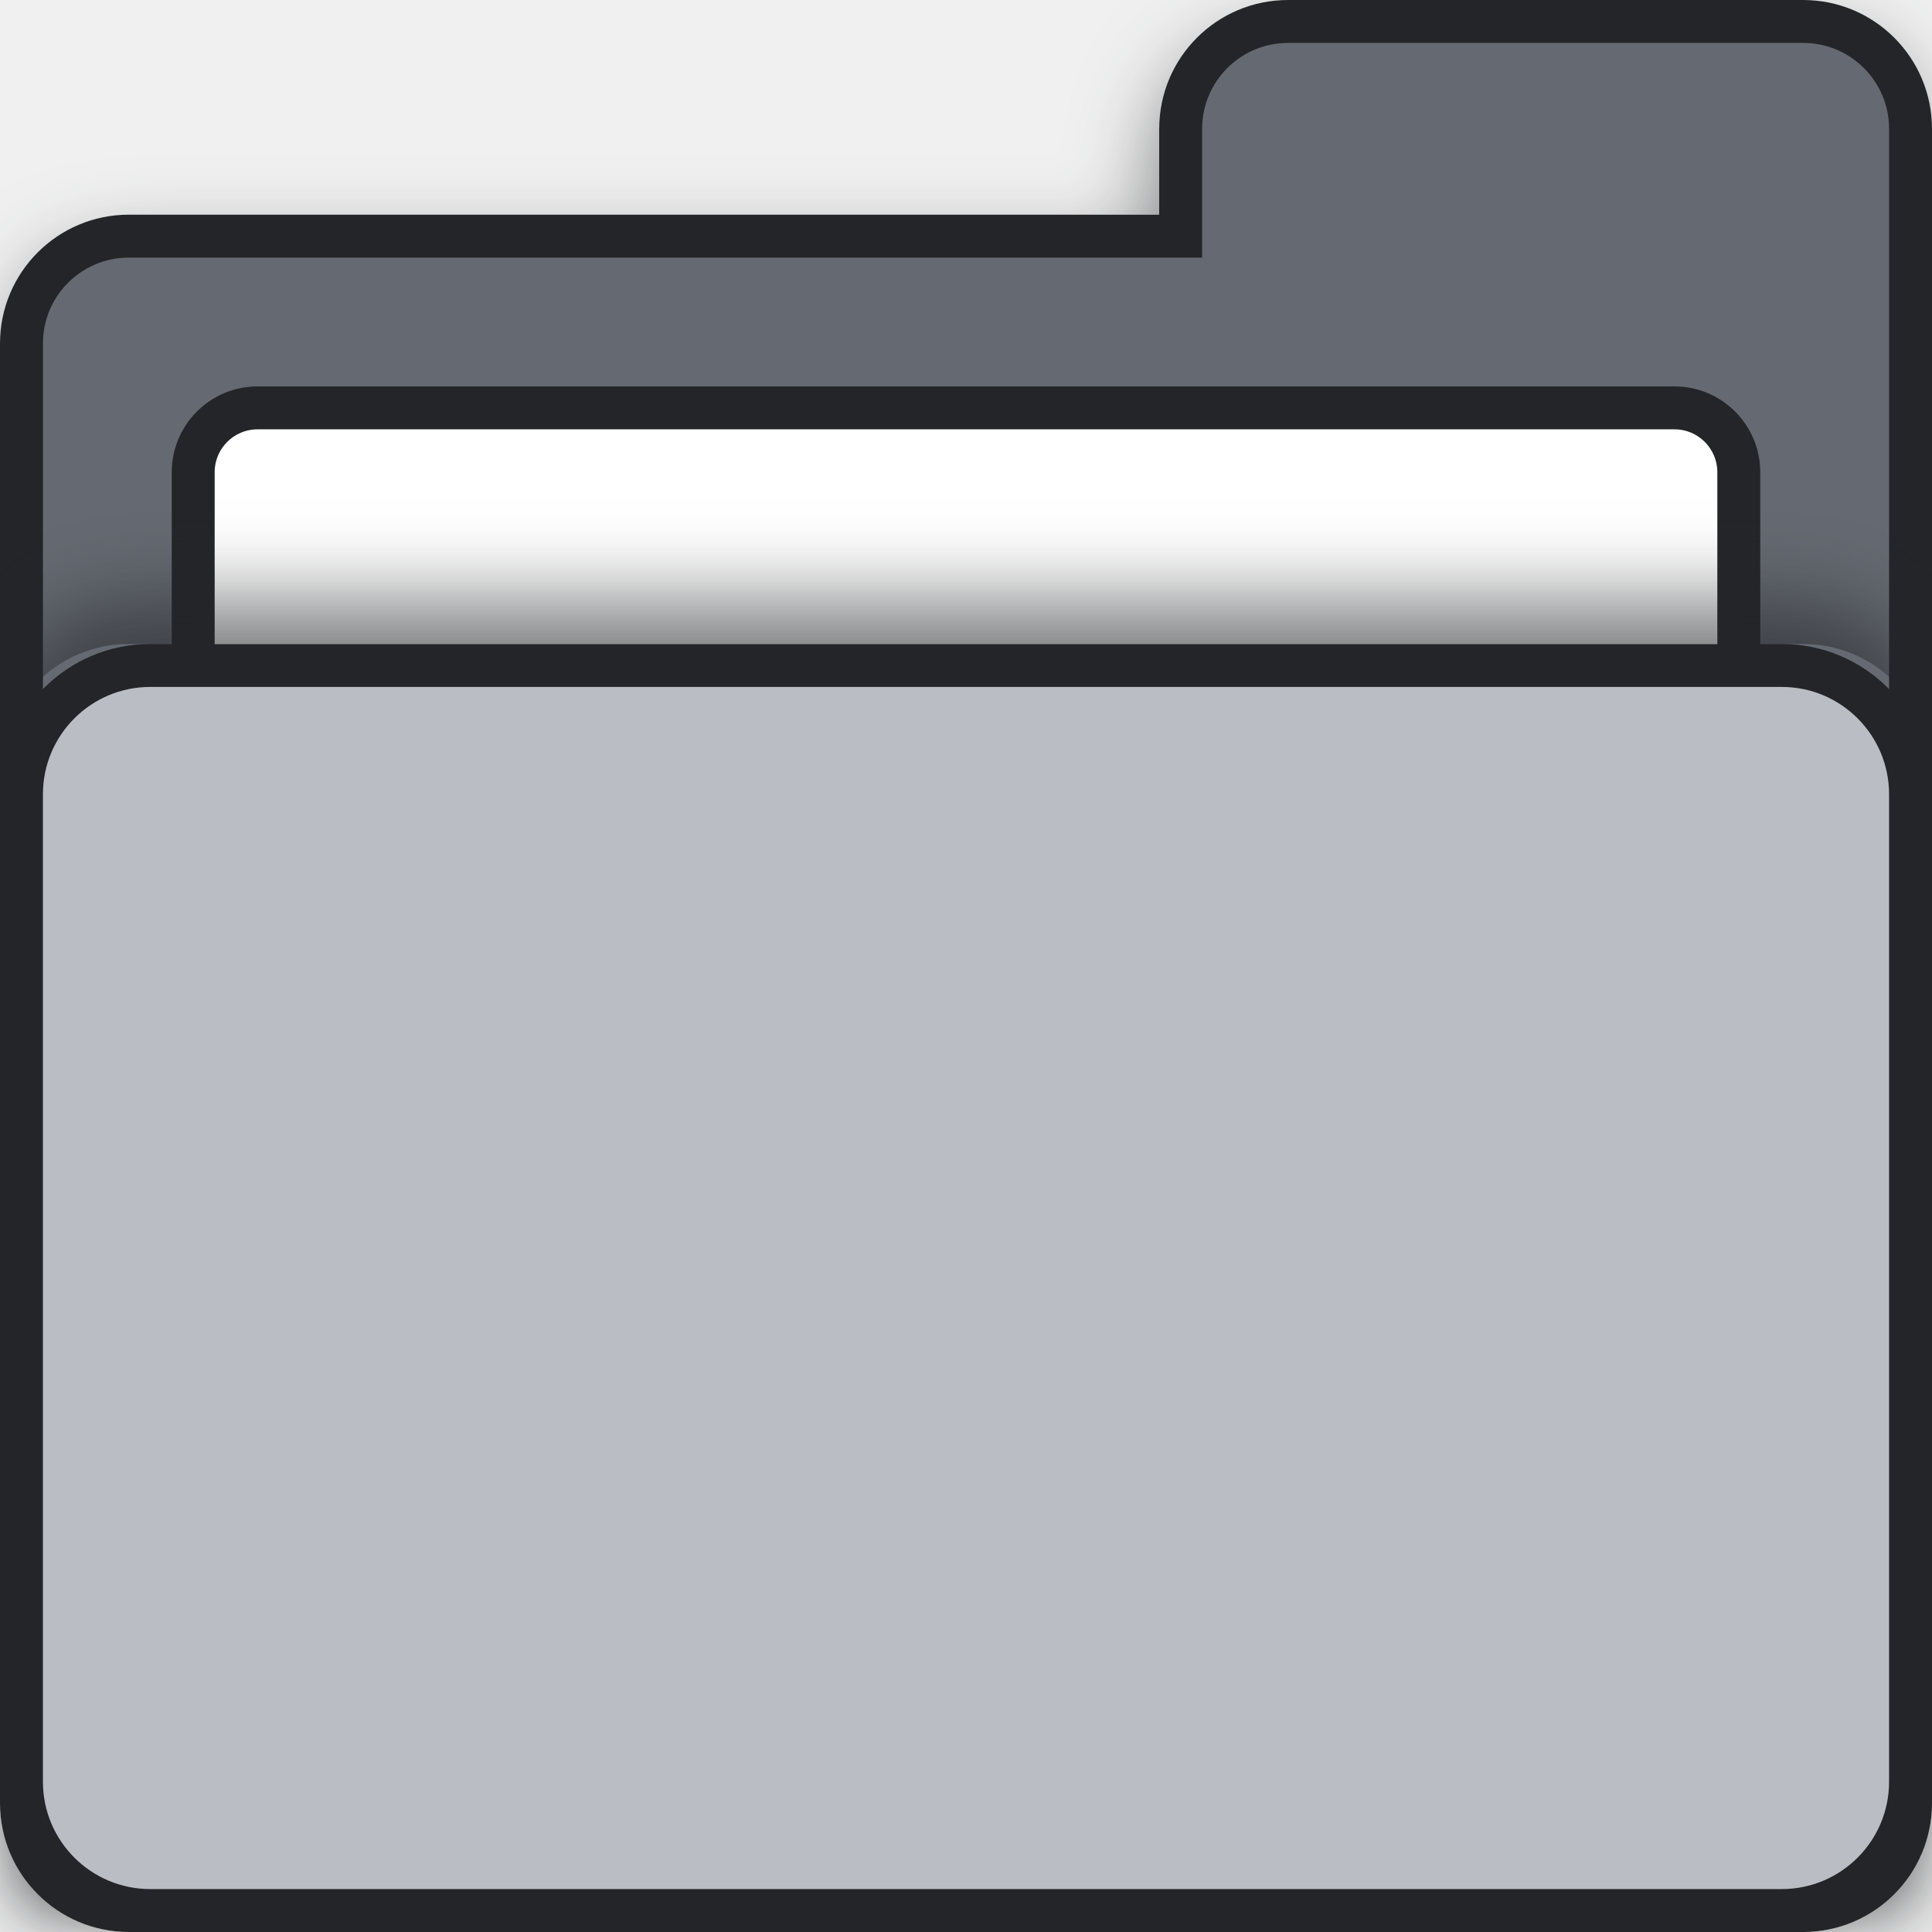
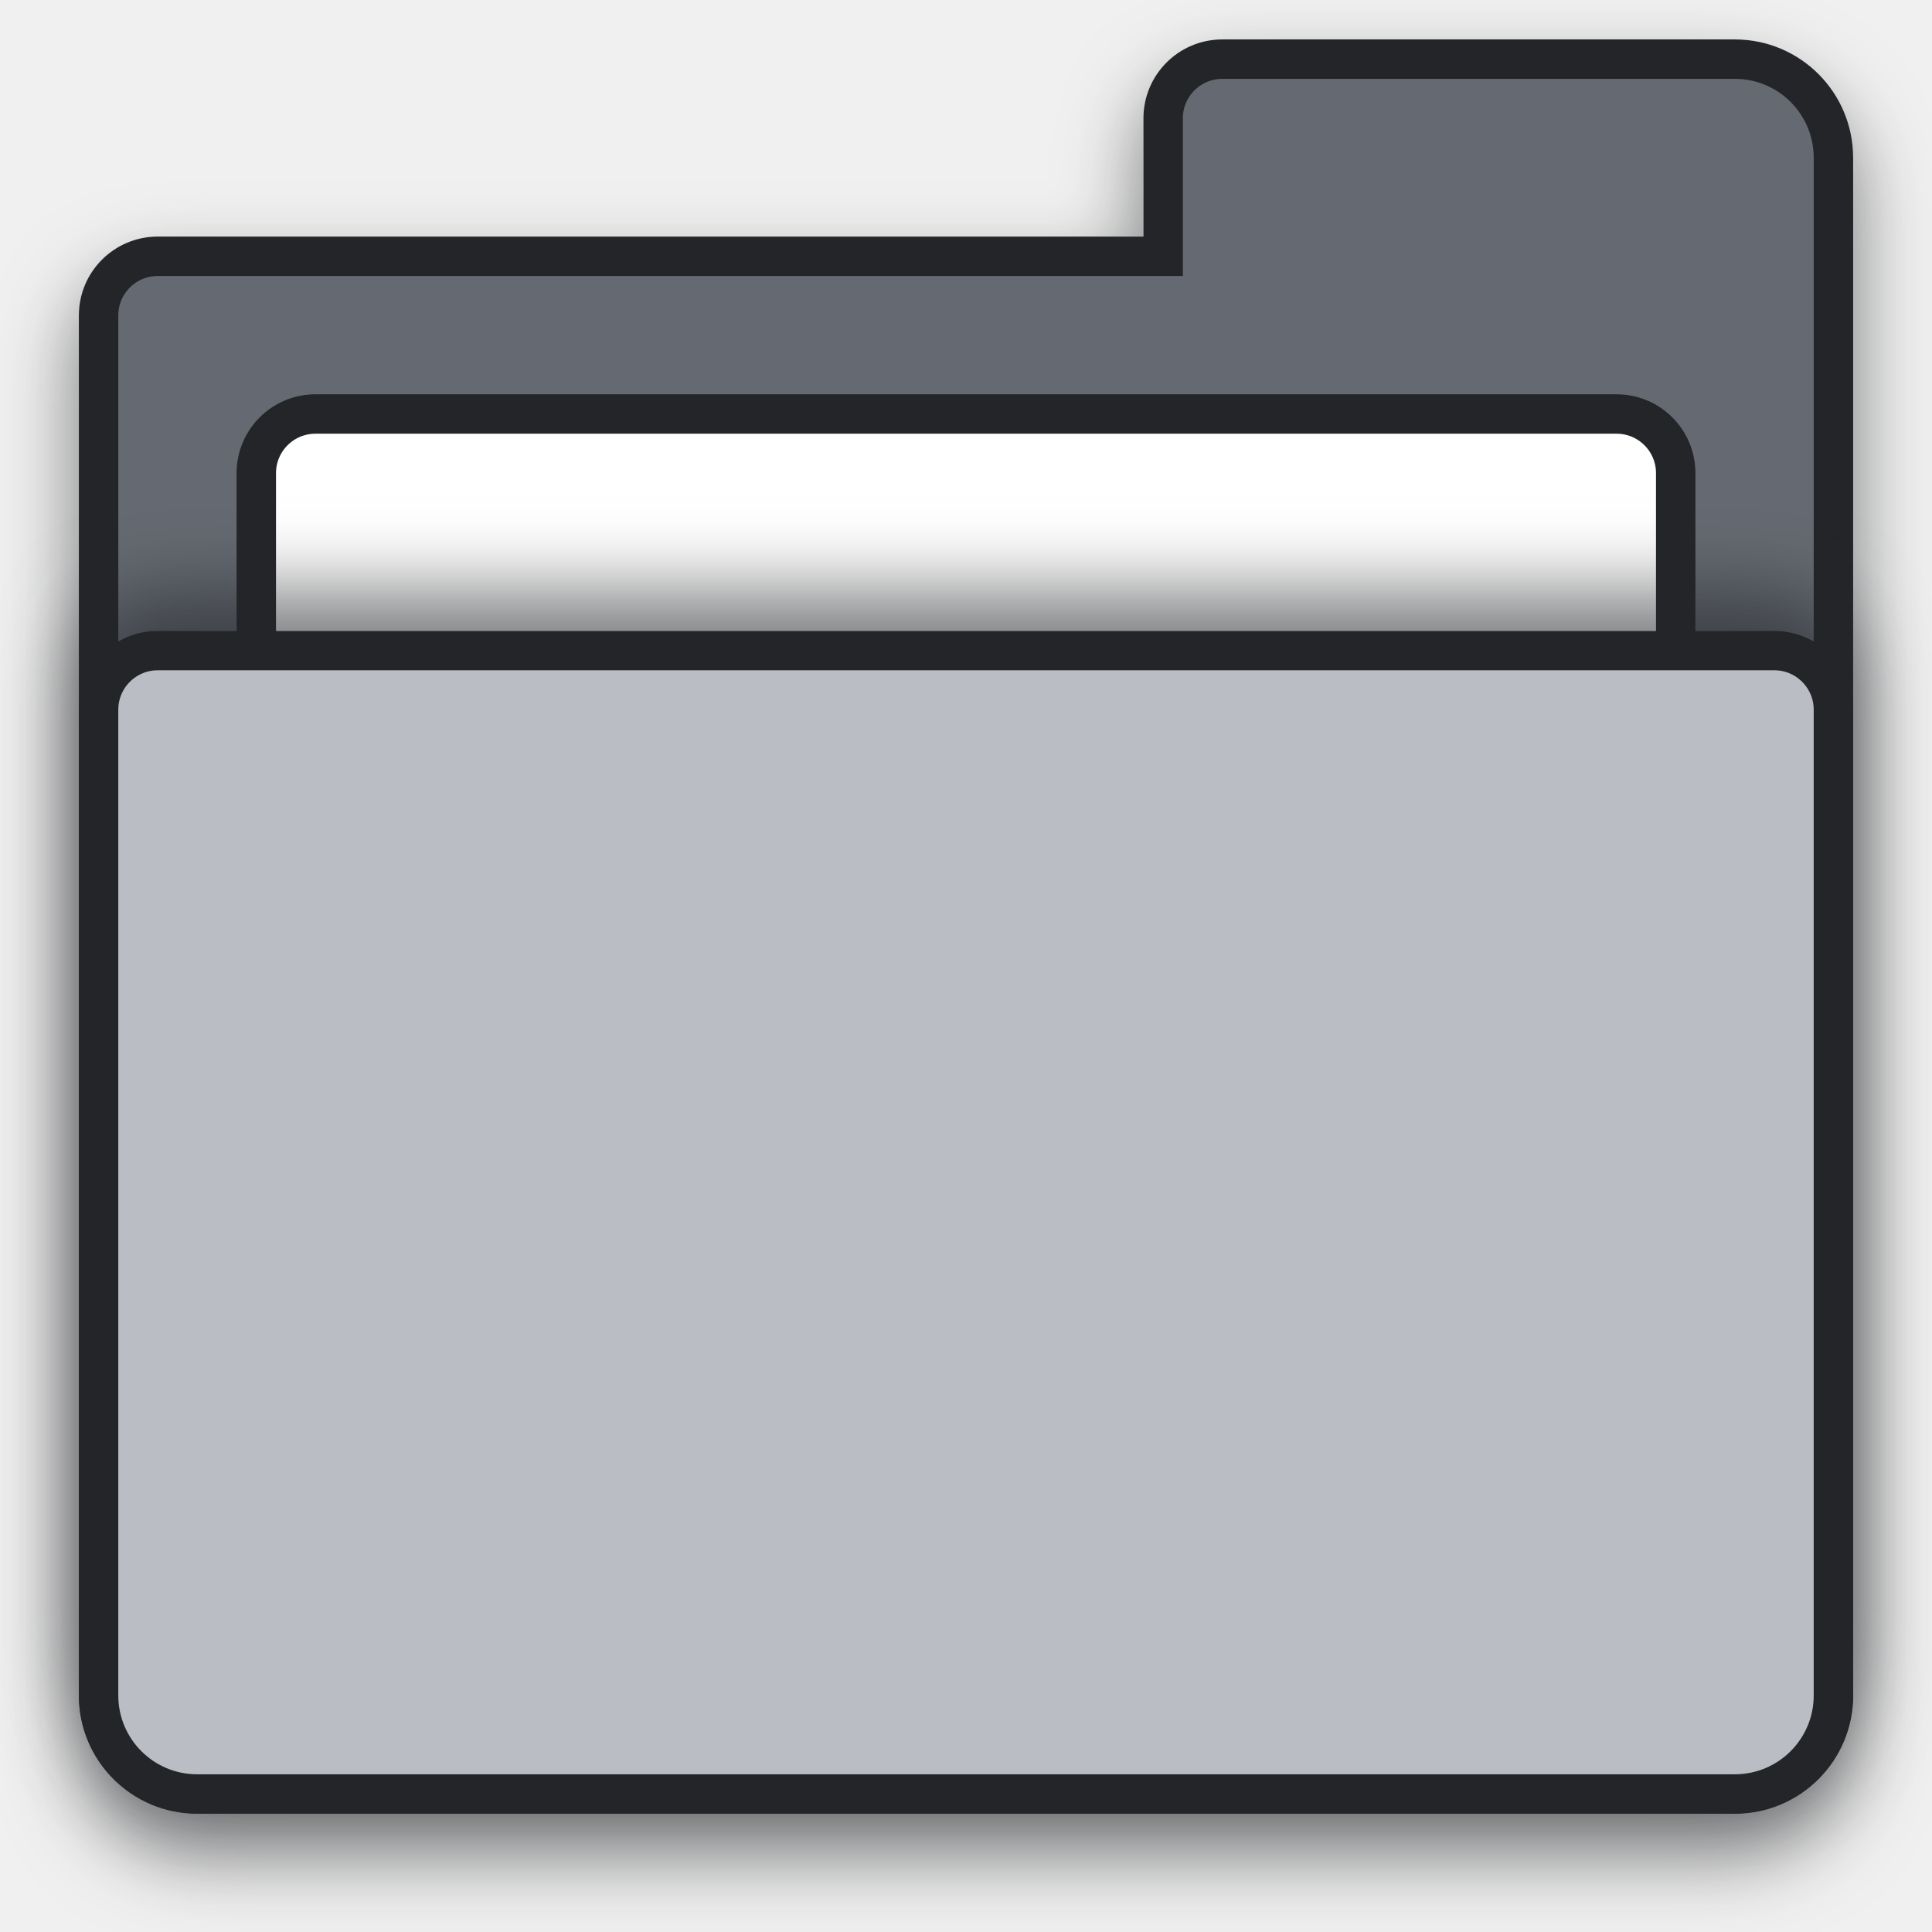
- <svg xmlns="http://www.w3.org/2000/svg" xmlns:xlink="http://www.w3.org/1999/xlink" width="45" height="45">
+ <svg xmlns="http://www.w3.org/2000/svg" xmlns:xlink="http://www.w3.org/1999/xlink" width="49" height="49">
  <defs>
-     <path d="M3 5h24V3a3 3 0 0 1 3-3h12a3 3 0 0 1 3 3v39a3 3 0 0 1-3 3H3a3 3 0 0 1-3-3V8a3 3 0 0 1 3-3z" id="A" />
+     <path d="M2 5h25V2a2 2 0 0 1 2-2h13a3 3 0 0 1 3 3v39a3 3 0 0 1-3 3H3a3 3 0 0 1-3-3V7a2 2 0 0 1 2-2z" id="A" />
    <filter x="-7.8%" y="-5.6%" width="115.6%" height="115.6%" id="B">
      <feOffset dy="1" in="SourceAlpha" />
      <feGaussianBlur stdDeviation="1" />
      <feComposite in2="SourceAlpha" operator="out" />
      <feColorMatrix values="0 0 0 0 0.137 0 0 0 0 0.145 0 0 0 0 0.157 0 0 0 0.6 0" />
    </filter>
-     <rect id="C" y="15" width="45" height="30" rx="3" />
+     <path d="M2 15h41a2 2 0 0 1 2 2v25a3 3 0 0 1-3 3H3a3 3 0 0 1-3-3V17a2 2 0 0 1 2-2z" id="C" />
    <filter x="-7.8%" y="-15.0%" width="115.6%" height="123.3%" id="D">
      <feOffset dy="-1" in="SourceAlpha" />
      <feGaussianBlur stdDeviation="1" />
      <feComposite in2="SourceAlpha" operator="out" />
      <feColorMatrix values="0 0 0 0 0.137 0 0 0 0 0.145 0 0 0 0 0.157 0 0 0 0.6 0" />
    </filter>
  </defs>
-   <g fill="none">
+   <g transform="translate(2 1)" fill="none">
    <use filter="url(#B)" xlink:href="#A" fill="#000" />
    <g stroke="#232528">
-       <path d="M3 5.5A2.5 2.5 0 0 0 .5 8v34A2.5 2.5 0 0 0 3 44.5h39a2.5 2.5 0 0 0 2.5-2.5V3A2.5 2.5 0 0 0 42 .5H30A2.5 2.5 0 0 0 27.5 3v2.5H3z" fill="#656A72" fill-rule="evenodd" />
+       <path d="M2 5.5A1.5 1.5 0 0 0 .5 7v35A2.5 2.5 0 0 0 3 44.5h39a2.5 2.5 0 0 0 2.5-2.5V3A2.5 2.5 0 0 0 42 .5H29A1.5 1.5 0 0 0 27.5 2v3.5H2z" fill="#656A72" fill-rule="evenodd" />
      <path d="M6 9.5A1.5 1.5 0 0 0 4.5 11v29A1.5 1.5 0 0 0 6 41.5h33a1.5 1.5 0 0 0 1.5-1.5V11A1.5 1.5 0 0 0 39 9.5H6z" fill="#fff" />
    </g>
-     <path d="M12.784 34.424L7.43 29.242a1.39 1.39 0 0 1 0-2.01l5.353-5.183c.574-.555 1.503-.555 2.077 0l1.038 1.005a1.39 1.39 0 0 1 0 2.01l-3.277 3.173L15.9 31.41a1.39 1.39 0 0 1 0 2.011l-1.038 1.004c-.574.555-1.503.555-2.077 0zm15.318-1.004a1.39 1.39 0 0 1 0-2.011l3.277-3.173-3.277-3.172a1.39 1.39 0 0 1 0-2.01l1.038-1.005c.574-.555 1.503-.555 2.077 0l5.353 5.183a1.39 1.39 0 0 1 0 2.01l-5.353 5.183c-.574.555-1.503.555-2.077 0l-1.038-1.004zM23.37 17.987l2.662.69a.5.5 0 0 1 .358.609l-5.086 18.375a.5.5 0 0 1-.607.351l-2.662-.7a.5.5 0 0 1-.358-.61l5.086-18.374a.5.5 0 0 1 .607-.351z" fill="#232528" />
+     <path d="M12.784 34.424L7.43 29.242a1.39 1.39 0 0 1 0-2.011l5.353-5.182c.574-.556 1.503-.556 2.077 0l1.038 1.004a1.39 1.39 0 0 1 0 2.01l-3.277 3.173L15.9 31.41a1.39 1.39 0 0 1 0 2.01l-1.038 1.004c-.574.555-1.503.555-2.077 0zm15.318-1.004a1.39 1.39 0 0 1 0-2.01l3.277-3.173-3.277-3.172a1.39 1.39 0 0 1 0-2.01l1.038-1.004c.574-.556 1.503-.556 2.077 0l5.353 5.182a1.39 1.39 0 0 1 0 2.011l-5.353 5.182c-.574.555-1.503.555-2.077 0l-1.038-1.004zM23.37 17.988l2.662.7a.5.5 0 0 1 .358.609l-5.086 18.375a.5.5 0 0 1-.607.351l-2.662-.7a.5.5 0 0 1-.358-.609l5.086-18.375a.5.5 0 0 1 .607-.351z" fill="#232528" />
    <use filter="url(#D)" xlink:href="#C" fill="#000" />
-     <rect x=".5" y="15.5" width="44" height="29" rx="3" stroke="#232528" fill="#BABEC4" fill-rule="evenodd" />
+     <path d="M2 15.5A1.5 1.5 0 0 0 .5 17v25A2.5 2.5 0 0 0 3 44.5h39a2.5 2.5 0 0 0 2.5-2.5V17a1.5 1.5 0 0 0-1.5-1.5H2z" stroke="#232528" fill="#BABEC4" fill-rule="evenodd" />
  </g>
</svg>
